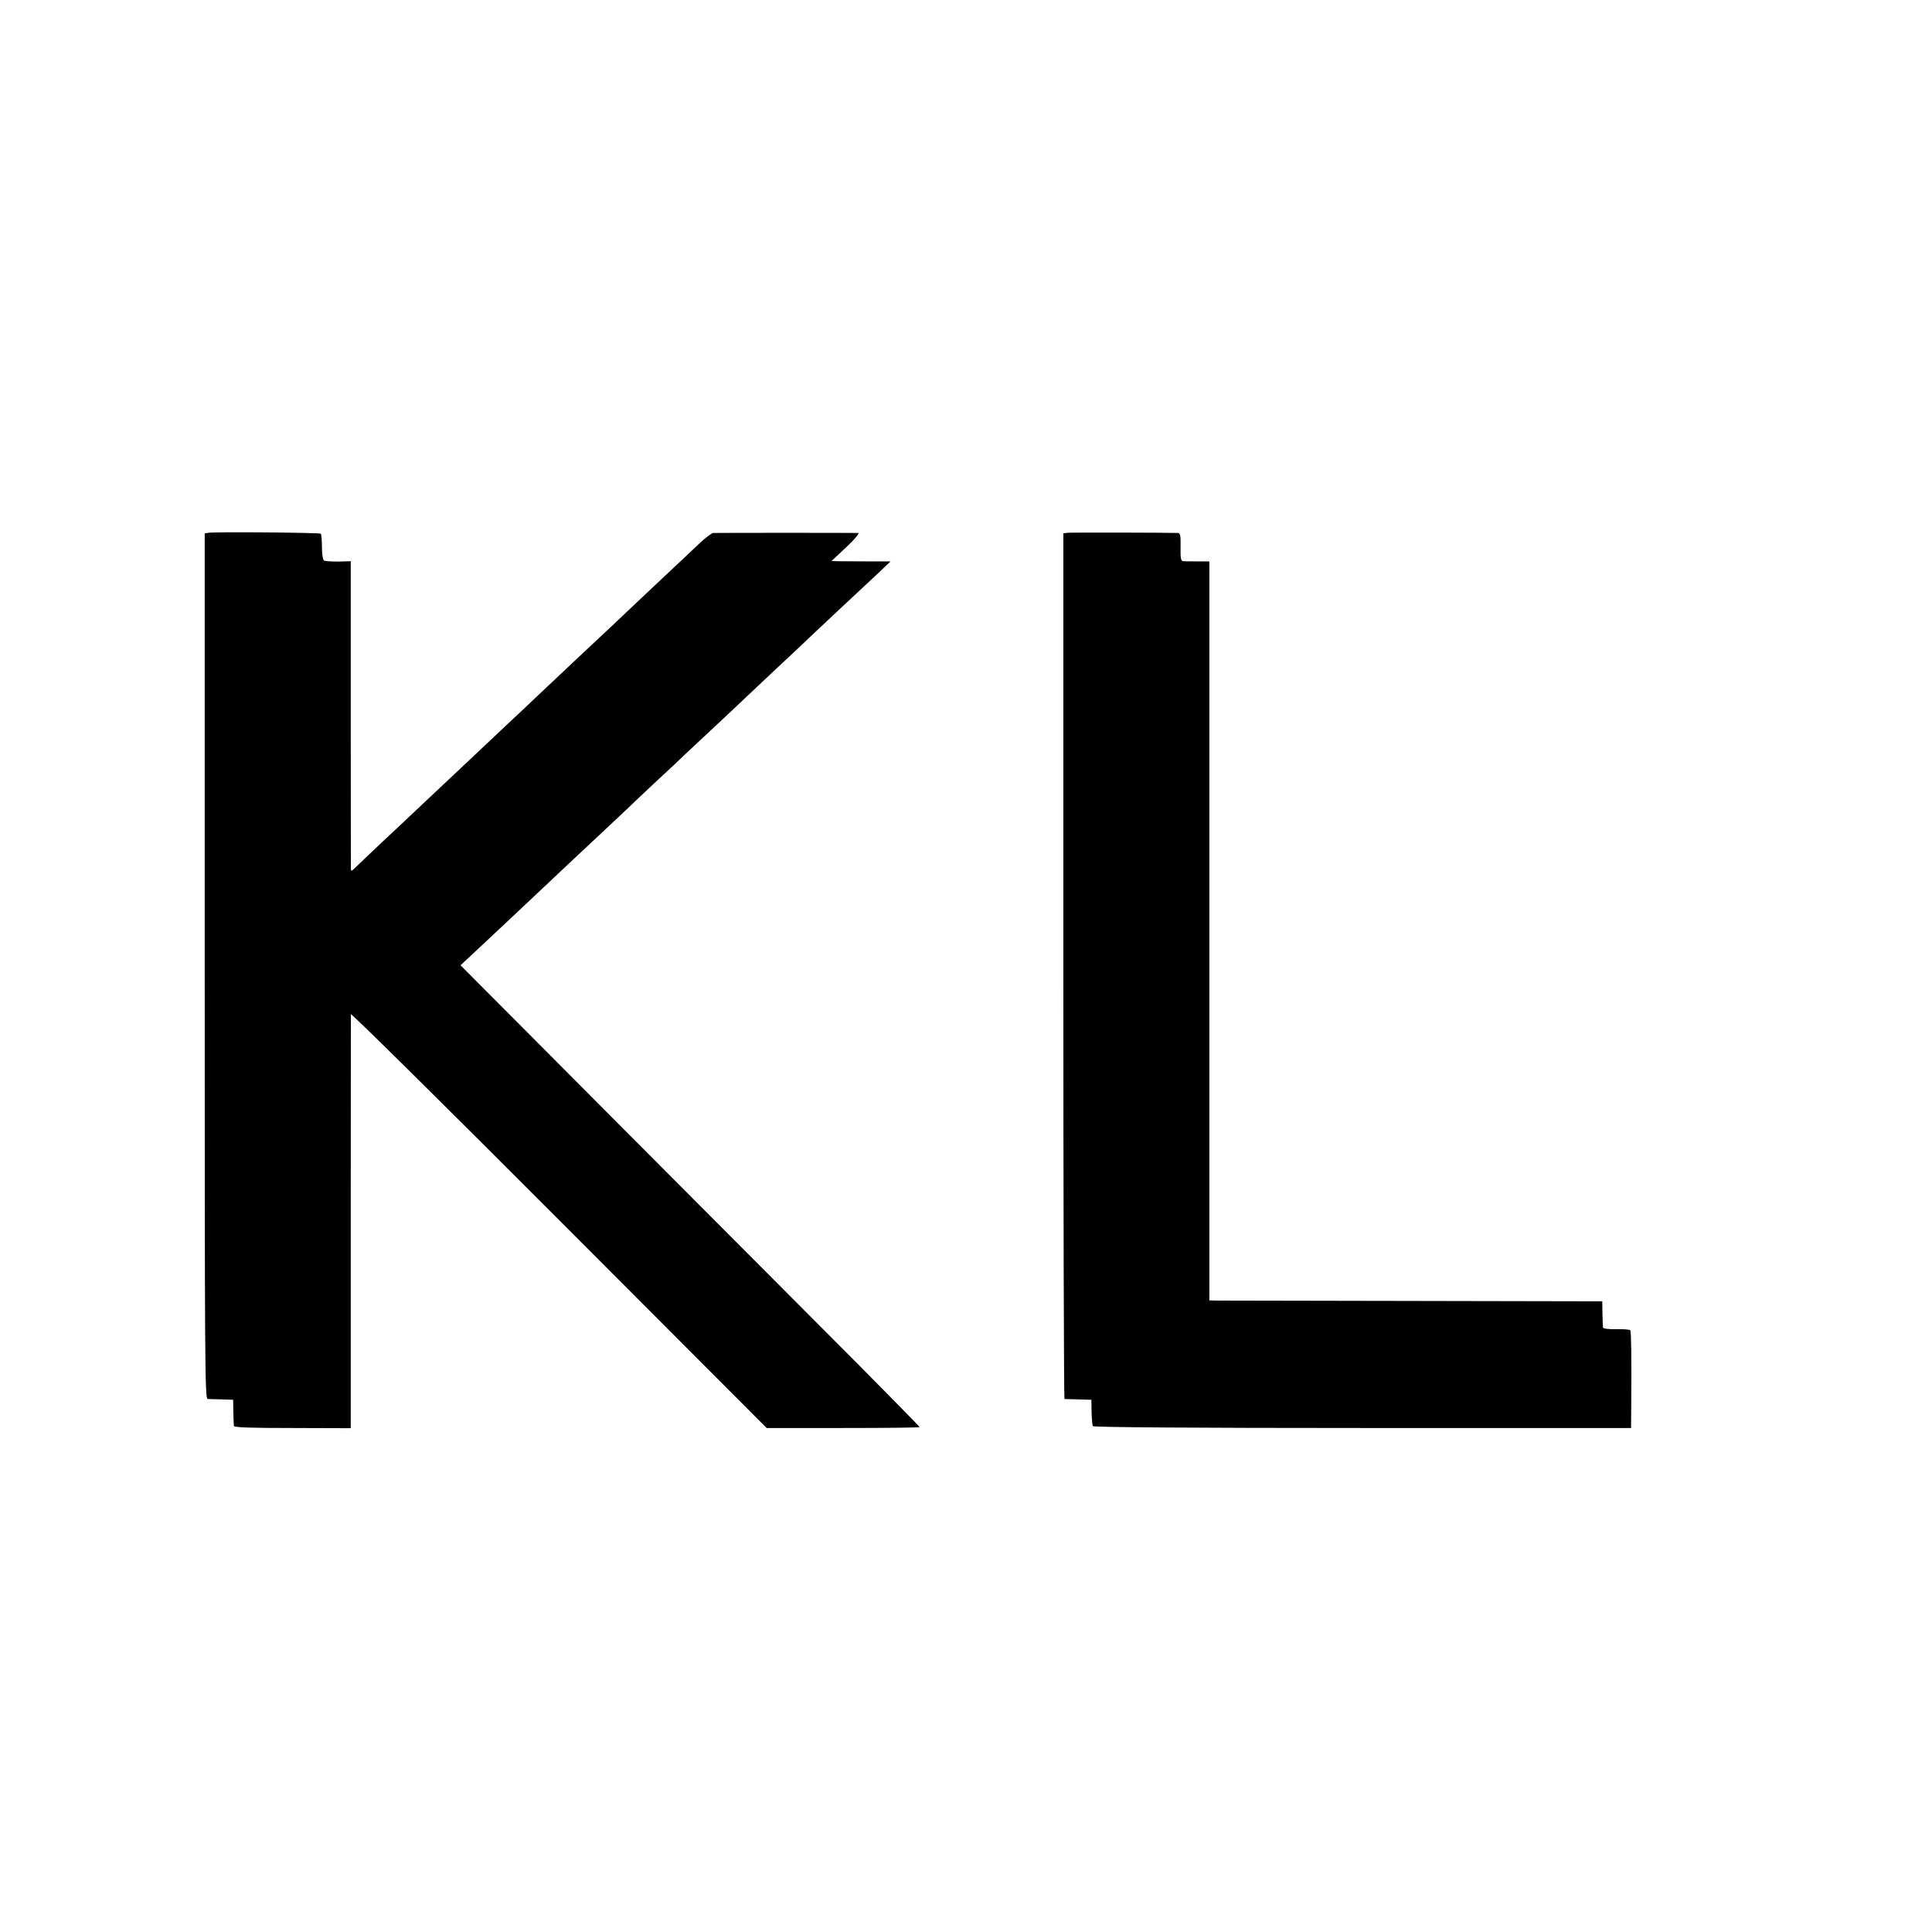
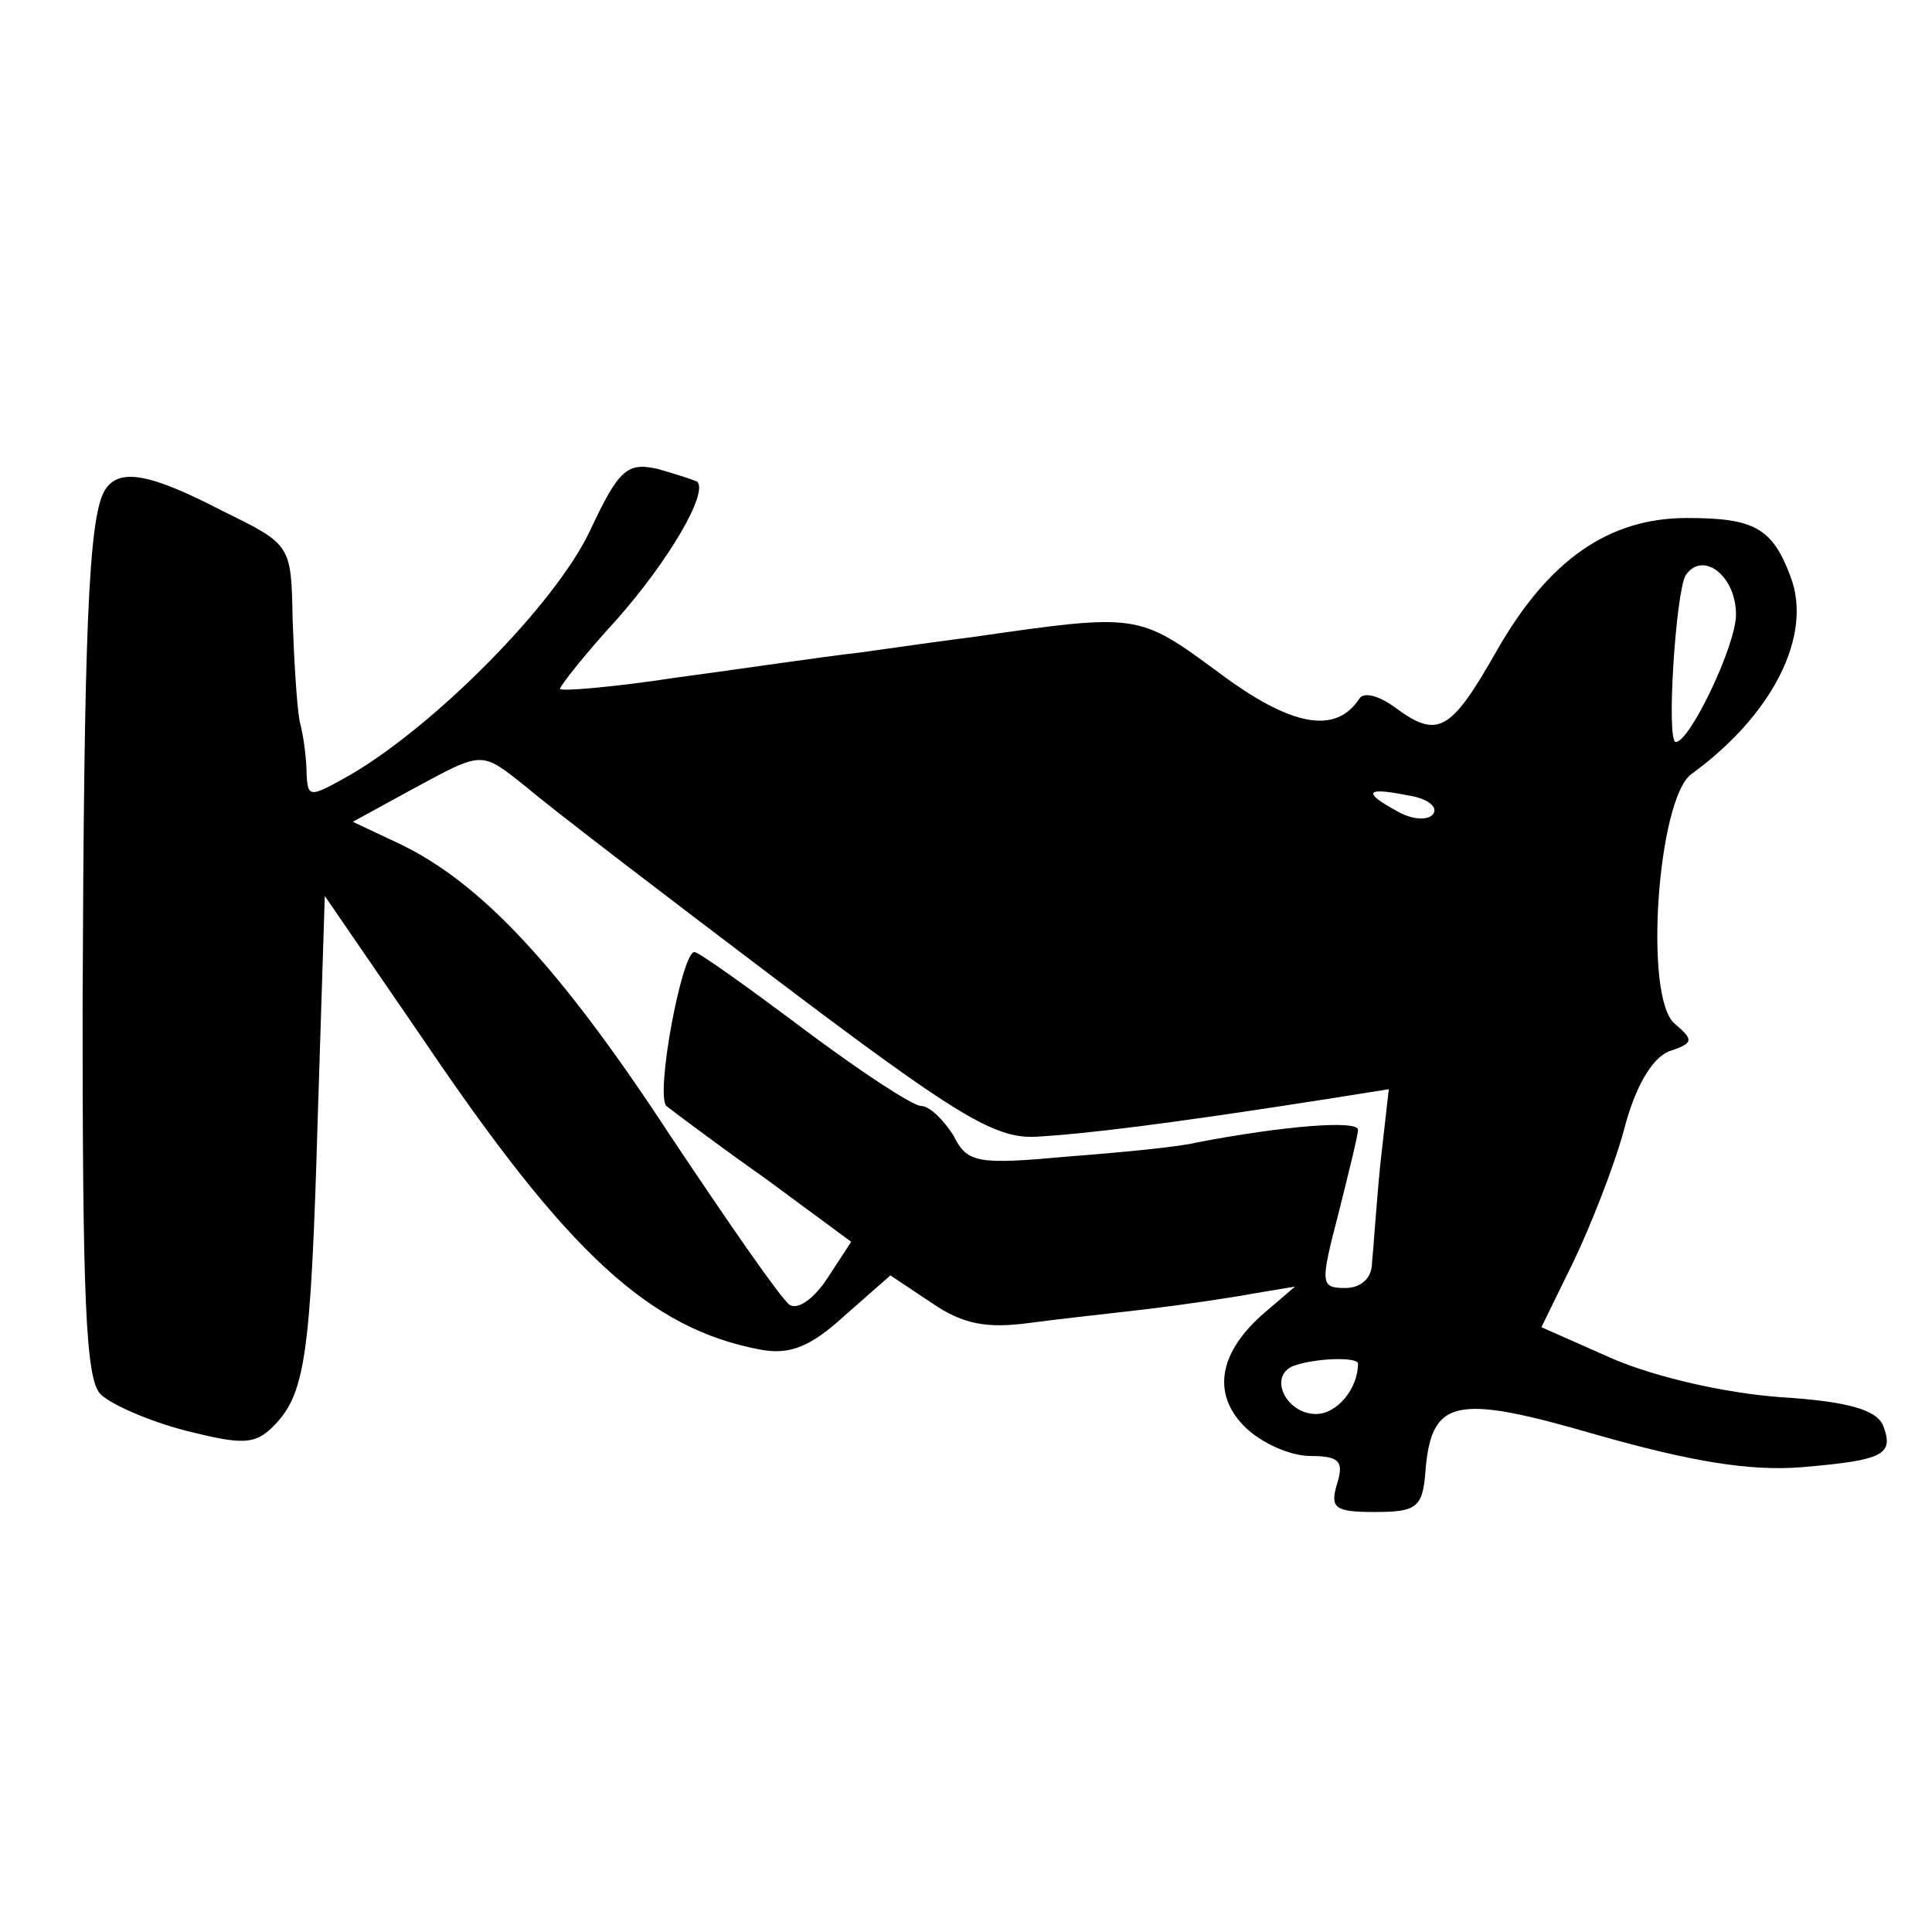
- <svg xmlns="http://www.w3.org/2000/svg" version="1.0" width="1040pt" height="1040pt" viewBox="0 0 1040 1040" preserveAspectRatio="xMidYMid meet">
-   <g transform="translate(0,1040) scale(0.1,-0.1)" fill="#000000" stroke="none">
-     <path d="M1123 7532 l-21 -3 0 -2330 c0 -2159 1 -2329 16 -2330 10 0 44 -1 77 -2 l60 -2 1 -65 c1 -36 2 -70 3 -76 1 -8 91 -11 315 -11 l314 -1 0 1107 c0 608 1 1113 1 1121 1 8 504 -490 1119 -1106 l1119 -1121 411 0 c227 0 412 2 412 5 0 3 -141 146 -312 319 -172 172 -728 731 -1236 1240 l-923 927 58 54 c53 49 236 221 338 317 146 138 309 291 363 341 35 33 94 88 132 124 37 36 112 106 166 157 55 50 127 118 160 150 34 32 109 102 167 156 58 54 127 119 154 145 27 26 105 99 172 162 68 63 152 142 186 175 35 33 108 101 162 152 54 50 134 125 178 166 l79 75 -124 0 c-69 0 -140 1 -159 1 l-35 1 80 75 c45 42 72 75 64 76 -16 1 -754 1 -781 0 -9 -1 -43 -27 -76 -58 -33 -32 -111 -105 -173 -163 -62 -58 -138 -130 -170 -160 -31 -30 -91 -86 -131 -124 -65 -60 -260 -244 -400 -376 -26 -25 -102 -97 -170 -160 -67 -63 -139 -131 -159 -150 -20 -19 -97 -91 -170 -160 -73 -69 -150 -141 -170 -160 -20 -19 -94 -89 -165 -155 -70 -66 -136 -129 -146 -139 -15 -15 -19 -16 -20 -5 0 8 -1 384 -1 836 l0 822 -67 -2 c-36 0 -71 2 -77 6 -6 3 -11 36 -11 72 0 36 -3 68 -6 72 -7 6 -562 11 -604 5z" />
-     <path d="M5745 7532 l-21 -3 0 -2329 c0 -1282 3 -2330 6 -2331 3 0 37 -1 75 -2 l70 -2 1 -66 c1 -37 4 -71 7 -76 4 -6 543 -10 1451 -10 l1446 0 1 126 c2 240 0 392 -5 400 -3 4 -37 7 -76 6 -43 -1 -70 3 -71 9 -1 6 -2 40 -3 76 l-1 65 -1025 2 c-564 1 -1040 2 -1057 2 l-33 1 0 1989 0 1989 -62 0 c-35 0 -70 0 -79 1 -12 1 -15 15 -14 76 1 62 -1 75 -14 76 -55 2 -580 3 -596 1z" />
+ <svg xmlns="http://www.w3.org/2000/svg" version="1.0" width="138pt" height="138pt" viewBox="0 0 138 138" preserveAspectRatio="xMidYMid meet">
+   <g transform="translate(0,138) scale(0.1,-0.1)" fill="#000000" stroke="none">
+     <path d="M421 1000 c-25 -52 -109 -137 -170 -173 -30 -17 -31 -17 -32 0 0 10 -2 27 -5 38 -2 11 -4 44 -5 73 -1 53 -1 53 -50 77 -52 27 -74 31 -84 15 -12 -19 -15 -104 -16 -369 0 -206 2 -267 13 -277 7 -7 34 -19 61 -26 40 -10 49 -10 62 3 23 23 27 49 32 222 l5 157 70 -102 c104 -154 162 -207 241 -222 21 -4 36 2 60 24 l33 29 30 -20 c22 -15 39 -18 69 -14 22 3 60 7 85 10 25 3 59 8 75 11 l30 5 -21 -18 c-33 -28 -39 -58 -15 -82 12 -12 33 -21 47 -21 21 0 24 -4 19 -20 -5 -17 -2 -20 27 -20 29 0 34 3 36 27 4 54 20 58 123 28 67 -19 109 -26 146 -23 59 5 66 9 58 30 -5 11 -25 17 -73 20 -40 3 -88 14 -119 27 l-52 23 23 47 c12 25 29 68 36 94 8 31 20 51 32 56 18 6 18 8 4 20 -22 19 -12 160 12 178 58 42 87 99 71 141 -13 35 -26 42 -74 42 -56 0 -99 -30 -136 -95 -33 -58 -42 -63 -73 -40 -11 8 -22 11 -25 6 -17 -26 -49 -20 -101 19 -57 42 -57 42 -175 25 -16 -2 -52 -7 -80 -11 -27 -3 -87 -12 -132 -18 -46 -7 -83 -10 -83 -8 0 2 18 25 41 50 37 42 65 90 57 98 -2 1 -14 5 -28 9 -22 5 -28 0 -49 -45z m819 -59 c0 -22 -33 -91 -43 -91 -7 0 0 107 7 119 12 18 36 0 36 -28z m-863 -124 c15 -13 96 -75 178 -137 127 -96 155 -113 184 -112 36 2 94 9 209 27 l44 7 -6 -53 c-3 -30 -5 -62 -6 -71 0 -11 -8 -18 -19 -18 -18 0 -18 3 -5 53 7 28 14 56 14 60 0 7 -52 3 -115 -9 -11 -3 -52 -7 -91 -10 -66 -6 -73 -5 -83 15 -7 11 -17 21 -23 21 -6 0 -44 25 -84 55 -40 30 -75 55 -78 55 -9 0 -28 -102 -20 -110 5 -4 37 -28 71 -52 l61 -45 -17 -26 c-9 -14 -21 -23 -27 -19 -6 4 -44 59 -86 122 -78 119 -134 179 -192 207 l-34 16 42 23 c52 28 49 28 83 1z m647 -18 c-3 -5 -14 -5 -25 1 -26 14 -24 18 6 12 14 -2 22 -8 19 -13z m-54 -393 c0 -18 -15 -36 -30 -36 -21 0 -34 26 -17 34 15 6 47 7 47 2z" />
  </g>
</svg>
